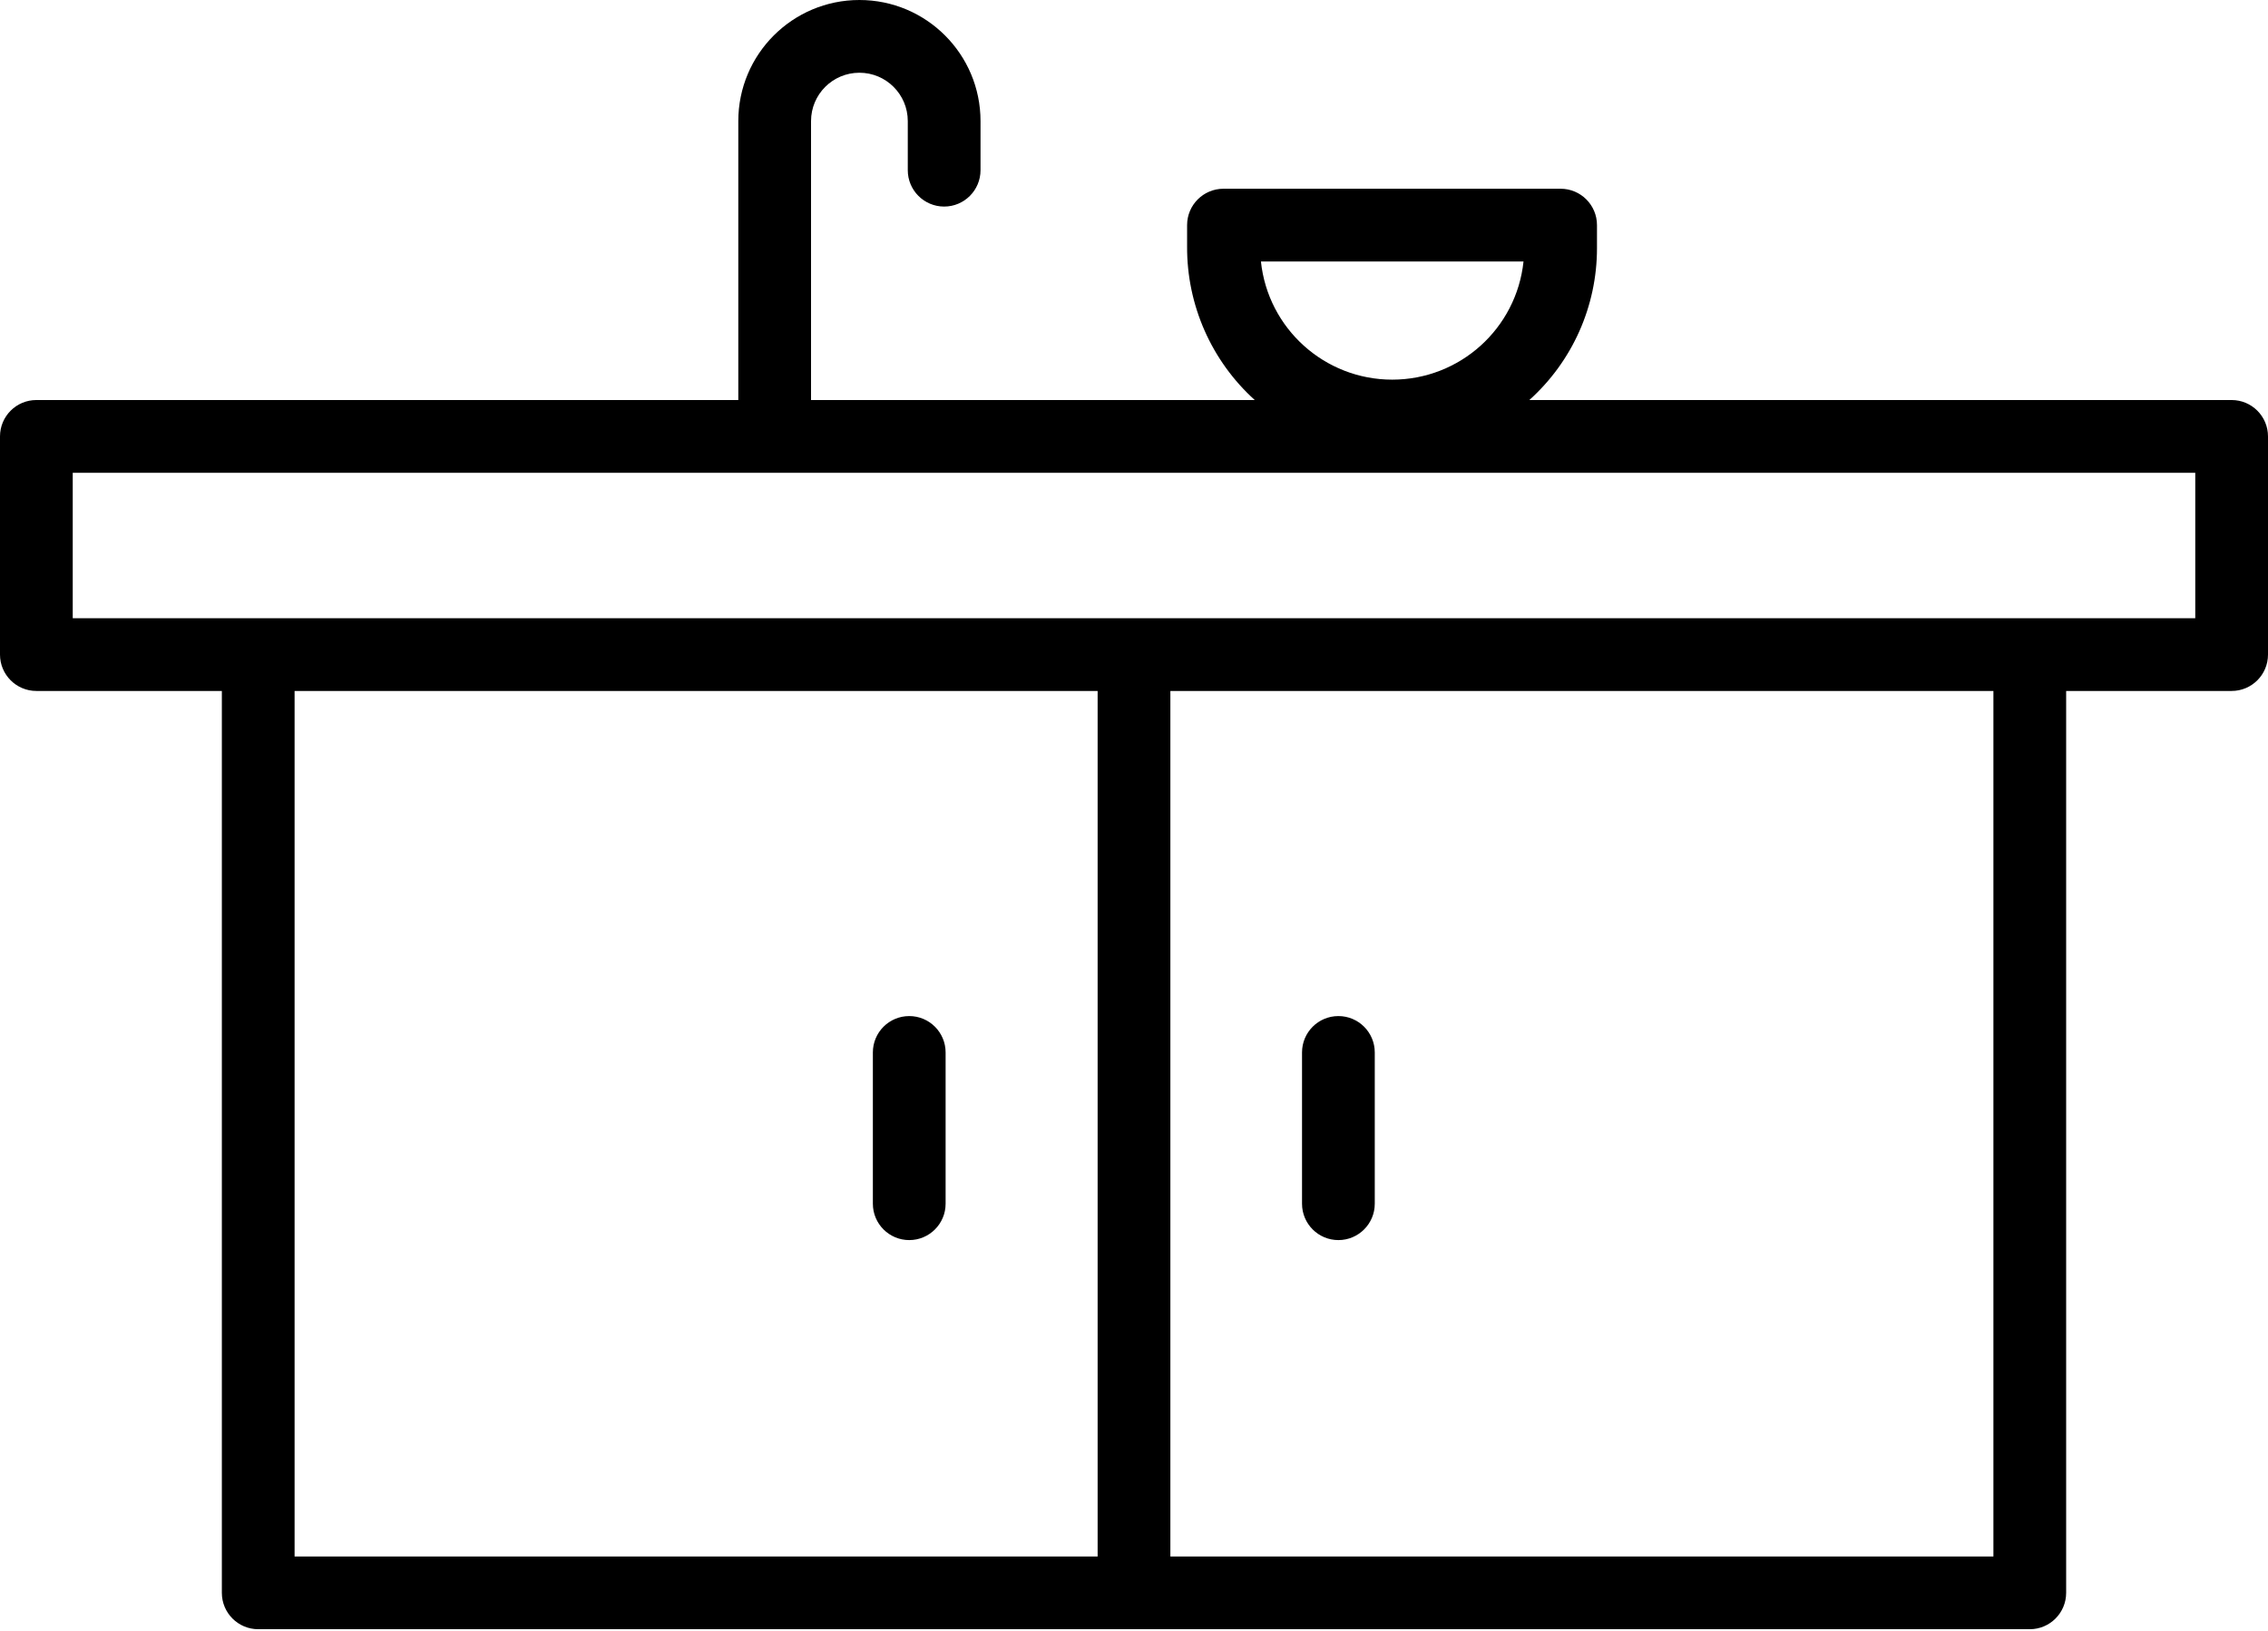
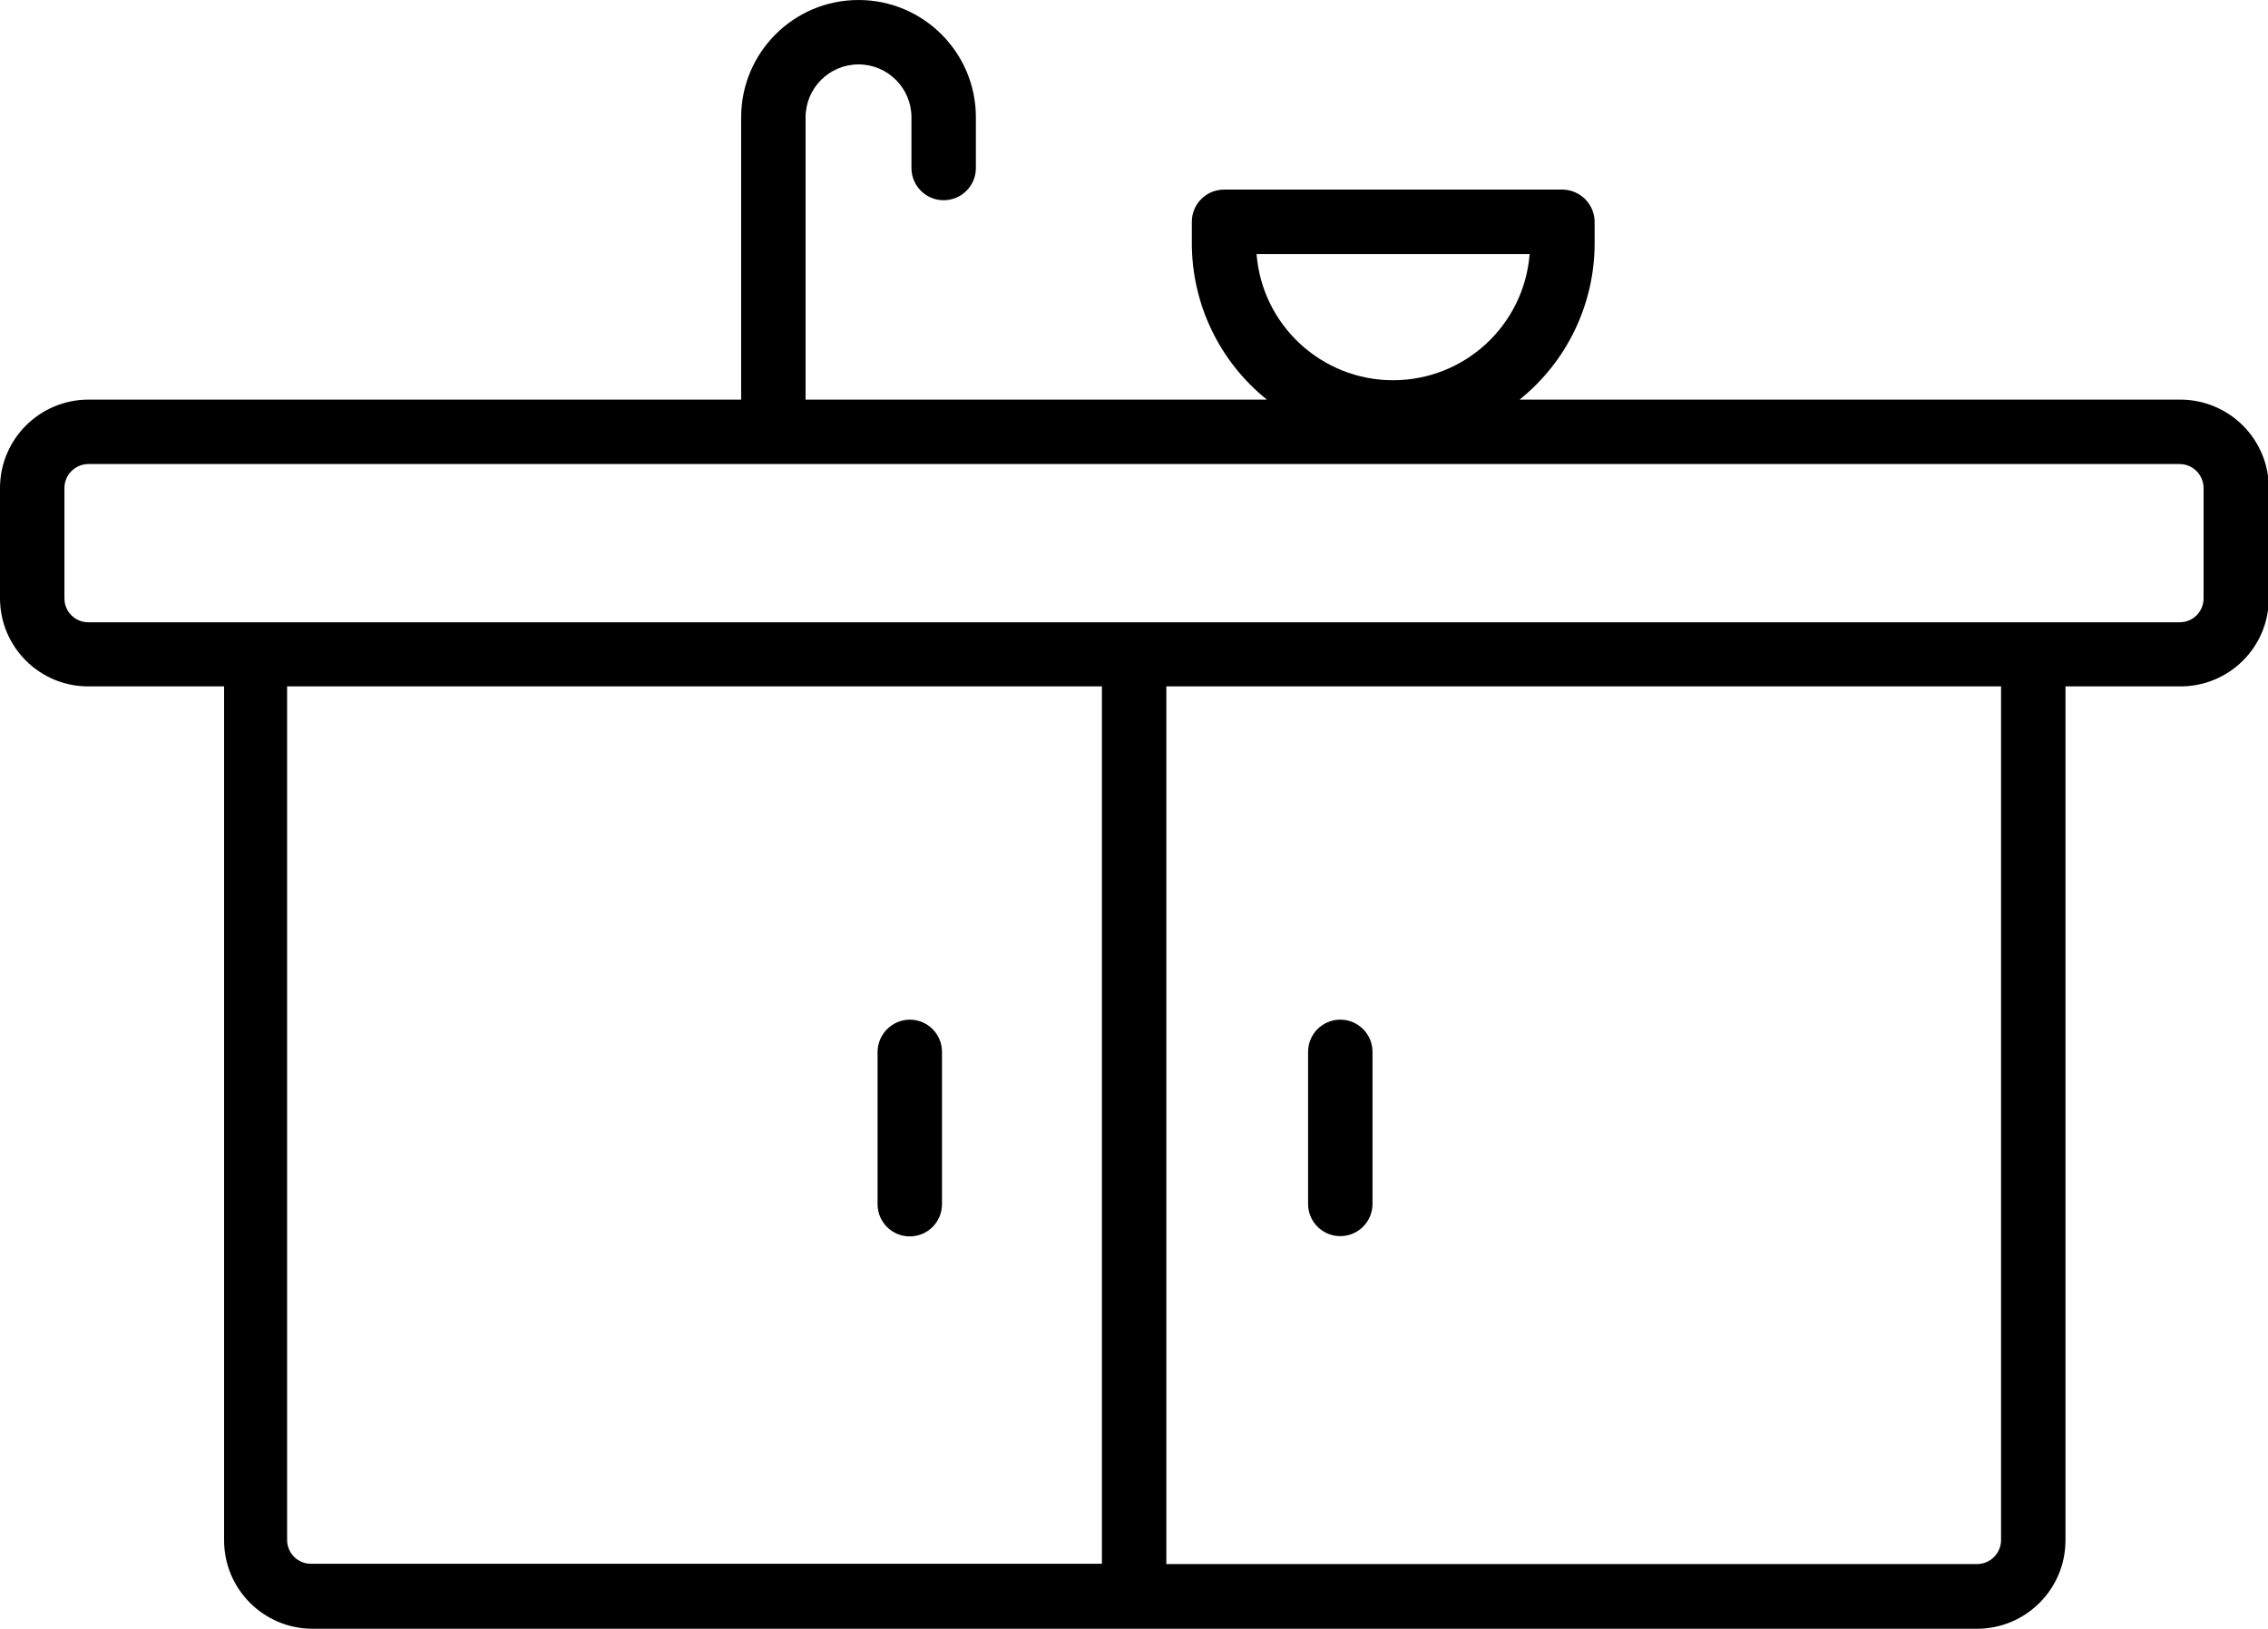
- <svg xmlns="http://www.w3.org/2000/svg" id="Layer_1" data-name="Layer 1" viewBox="0 0 62.36 44.84">
-   <path d="M25,27.94a1,1,0,0,0-1,1V33.1a1,1,0,0,0,2,0V28.94A1,1,0,0,0,25,27.94Z" />
-   <path d="M36.8,34.1a1,1,0,0,0,1-1V28.94a1,1,0,1,0-2,0V33.1A1,1,0,0,0,36.8,34.1Z" />
-   <path d="M61.36,11H42.05a5.61,5.61,0,0,0,1.86-4.17V6.19a1,1,0,0,0-1-1H33.64a1,1,0,0,0-1,1v.59A5.65,5.65,0,0,0,34.5,11H22.3V3.33a1.33,1.33,0,0,1,2.66,0V4.68a1,1,0,0,0,2,0V3.33a3.33,3.33,0,0,0-6.66,0V11H1a1,1,0,0,0-1,1V18a1,1,0,0,0,1,1H6.1v24.8a1,1,0,0,0,1,1H55.81a1,1,0,0,0,1-1V19h4.55a1,1,0,0,0,1-1V12A1,1,0,0,0,61.36,11ZM41.89,7.19a3.63,3.63,0,0,1-7.22,0ZM8.1,19H30.18v23.8H8.1Zm46.71,23.8H32.18V19H54.81ZM60.36,17H2V13H60.36Z" />
+ <svg xmlns="http://www.w3.org/2000/svg" viewBox="0 0 80.97 58.15">
+   <path d="M32.48,36.41a1.16,1.16,0,0,0-1.15,1.15V43a1.15,1.15,0,1,0,2.3,0V37.56A1.15,1.15,0,0,0,32.48,36.41Z" />
+   <path d="M47.82,44.14A1.15,1.15,0,0,0,49,43V37.56a1.15,1.15,0,1,0-2.3,0V43A1.15,1.15,0,0,0,47.82,44.14Z" />
+   <path d="M77.82,14.27H54.25a7.16,7.16,0,0,0,2.68-5.59V7.92a1.16,1.16,0,0,0-1.15-1.15H43.7a1.15,1.15,0,0,0-1.15,1.15v.76a7.16,7.16,0,0,0,2.68,5.59H28.76V4.19a1.89,1.89,0,1,1,3.78,0V6a1.15,1.15,0,1,0,2.3,0V4.19a4.19,4.19,0,0,0-8.38,0V14.27H3.15A3.16,3.16,0,0,0,0,17.42v3.94a3.15,3.15,0,0,0,3.15,3.15H8V55a3.16,3.16,0,0,0,3.15,3.16H70.59A3.16,3.16,0,0,0,73.74,55V24.51h4.08A3.15,3.15,0,0,0,81,21.36V17.42A3.16,3.16,0,0,0,77.82,14.27ZM54.61,9.07a4.89,4.89,0,0,1-9.75,0ZM10.25,55V24.51H39.34V55.84H11.1A.85.85,0,0,1,10.25,55Zm61.19,0a.86.86,0,0,1-.85.85H41.64V24.51h29.8Zm7.23-33.63a.85.85,0,0,1-.85.85H3.15a.85.85,0,0,1-.85-.85V17.42a.86.86,0,0,1,.85-.85H77.82a.86.86,0,0,1,.85.85Z" />
</svg>
